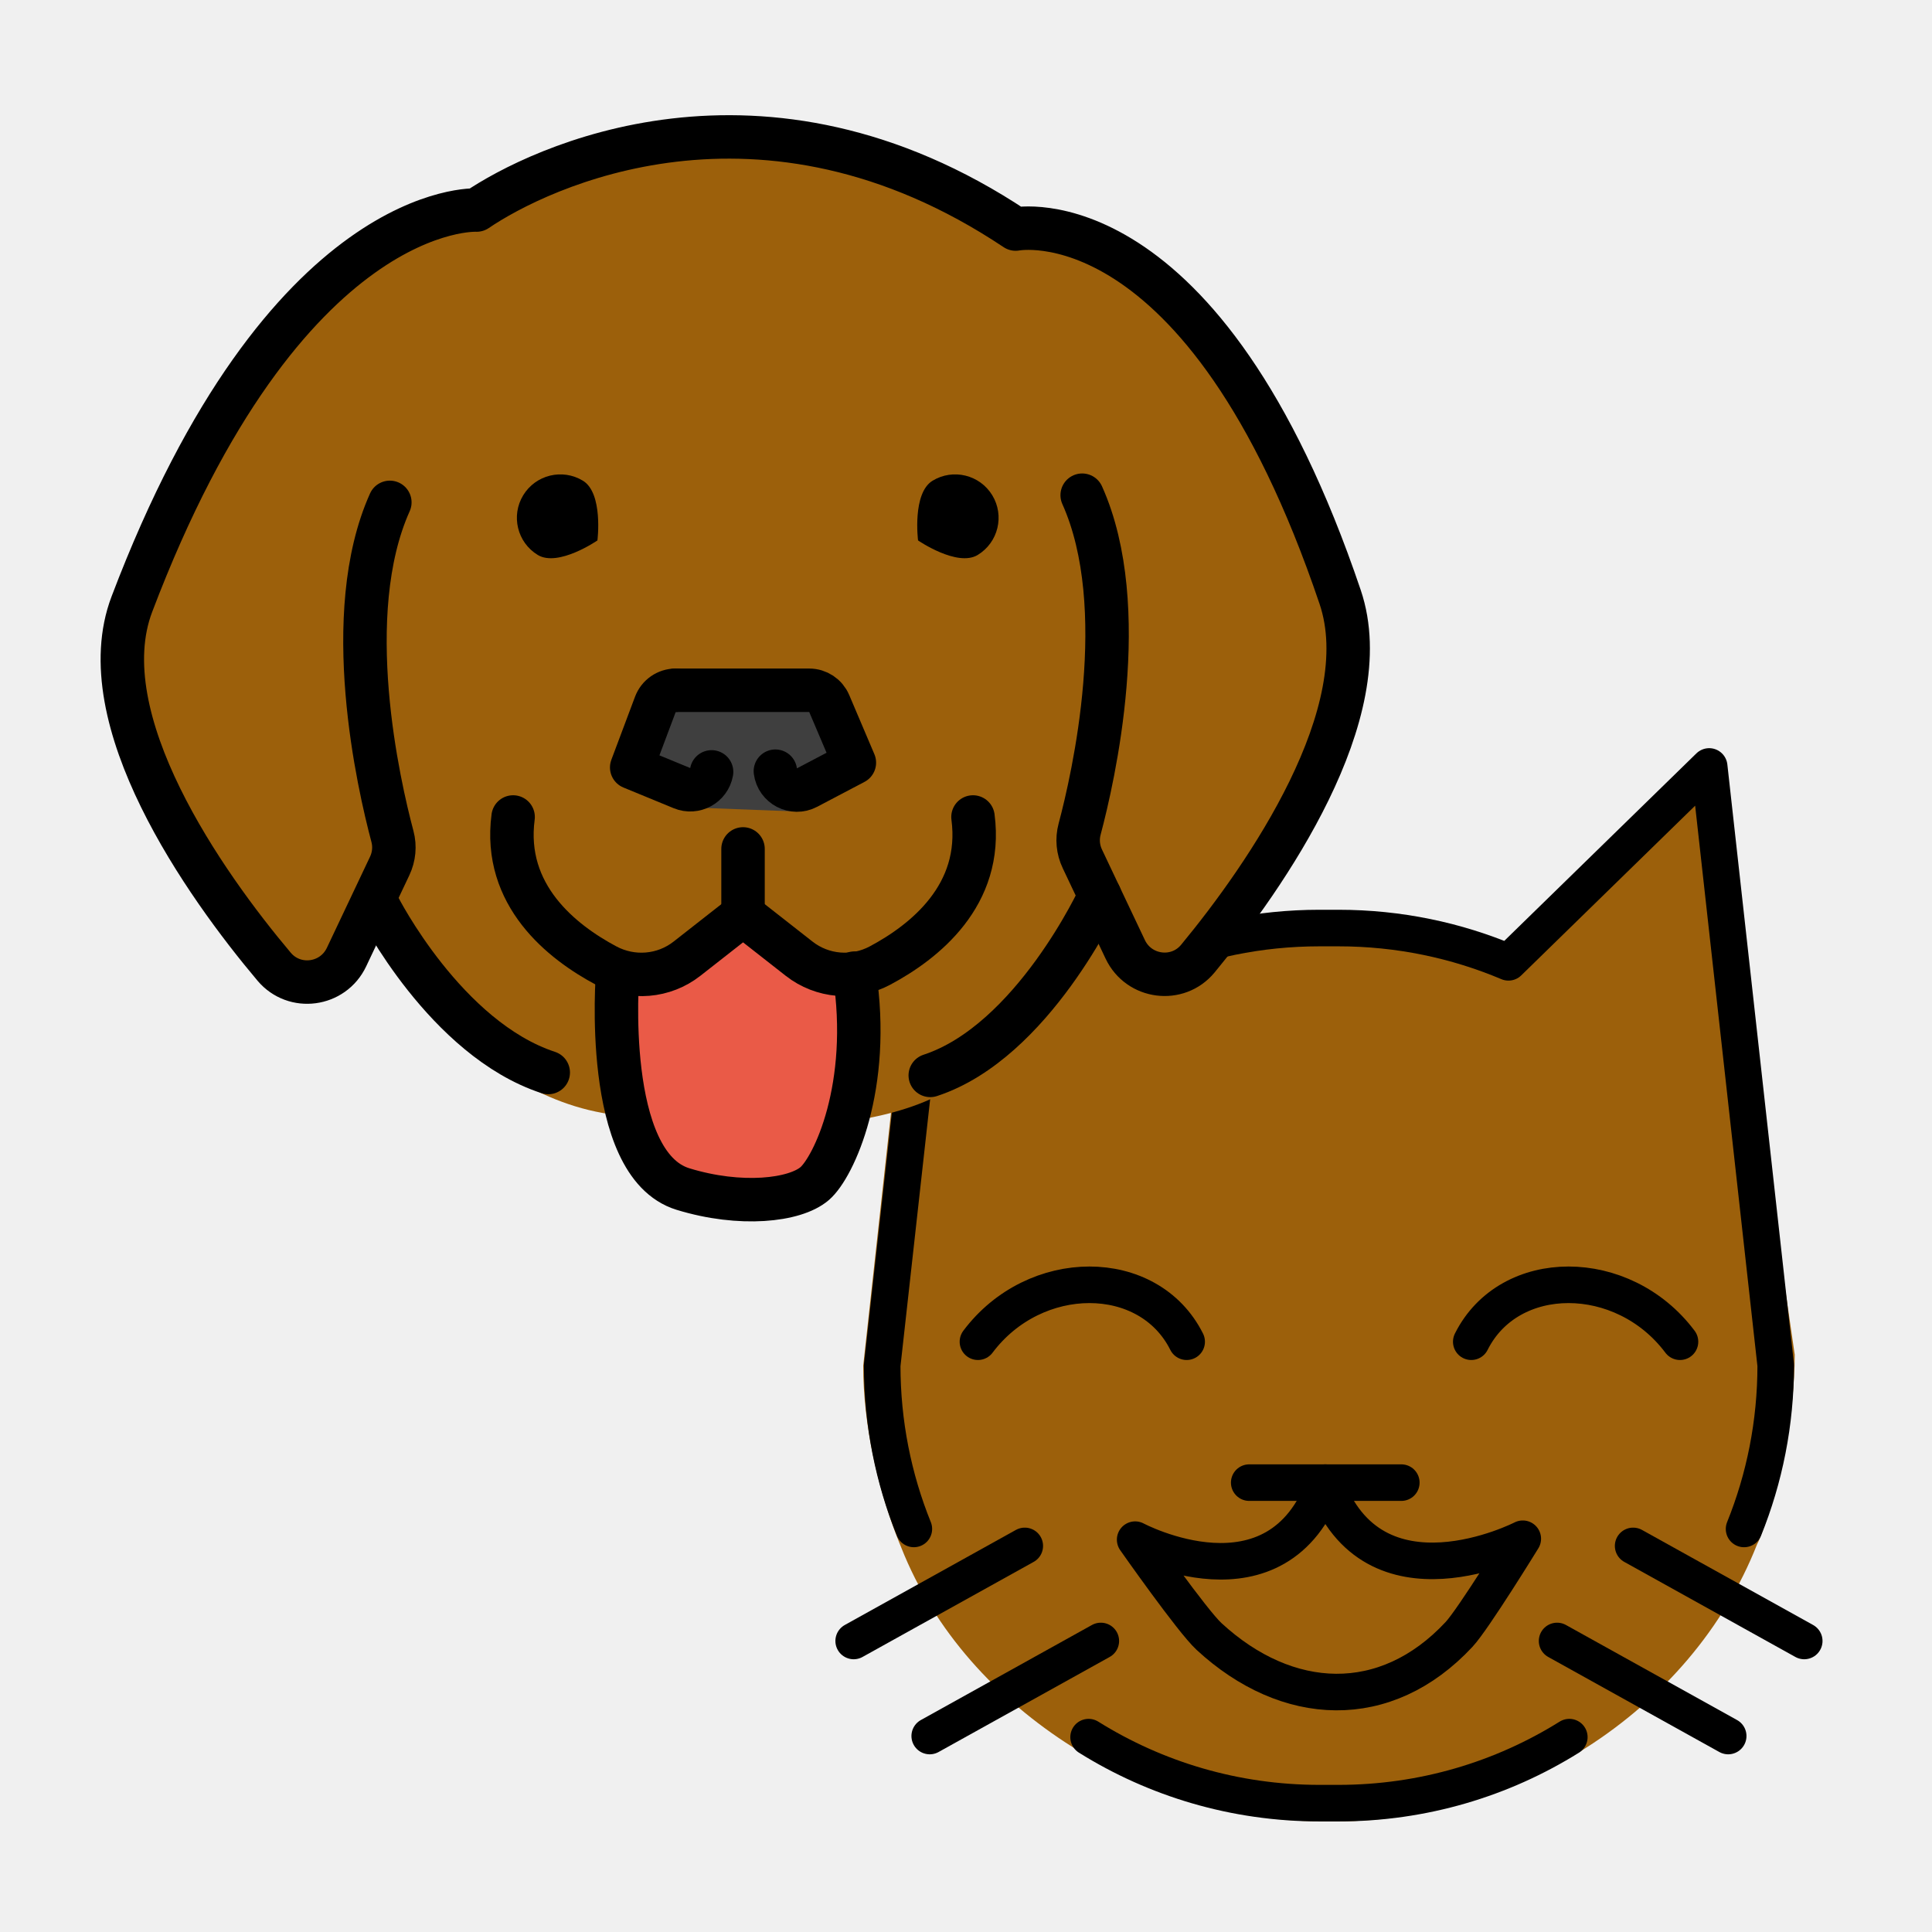
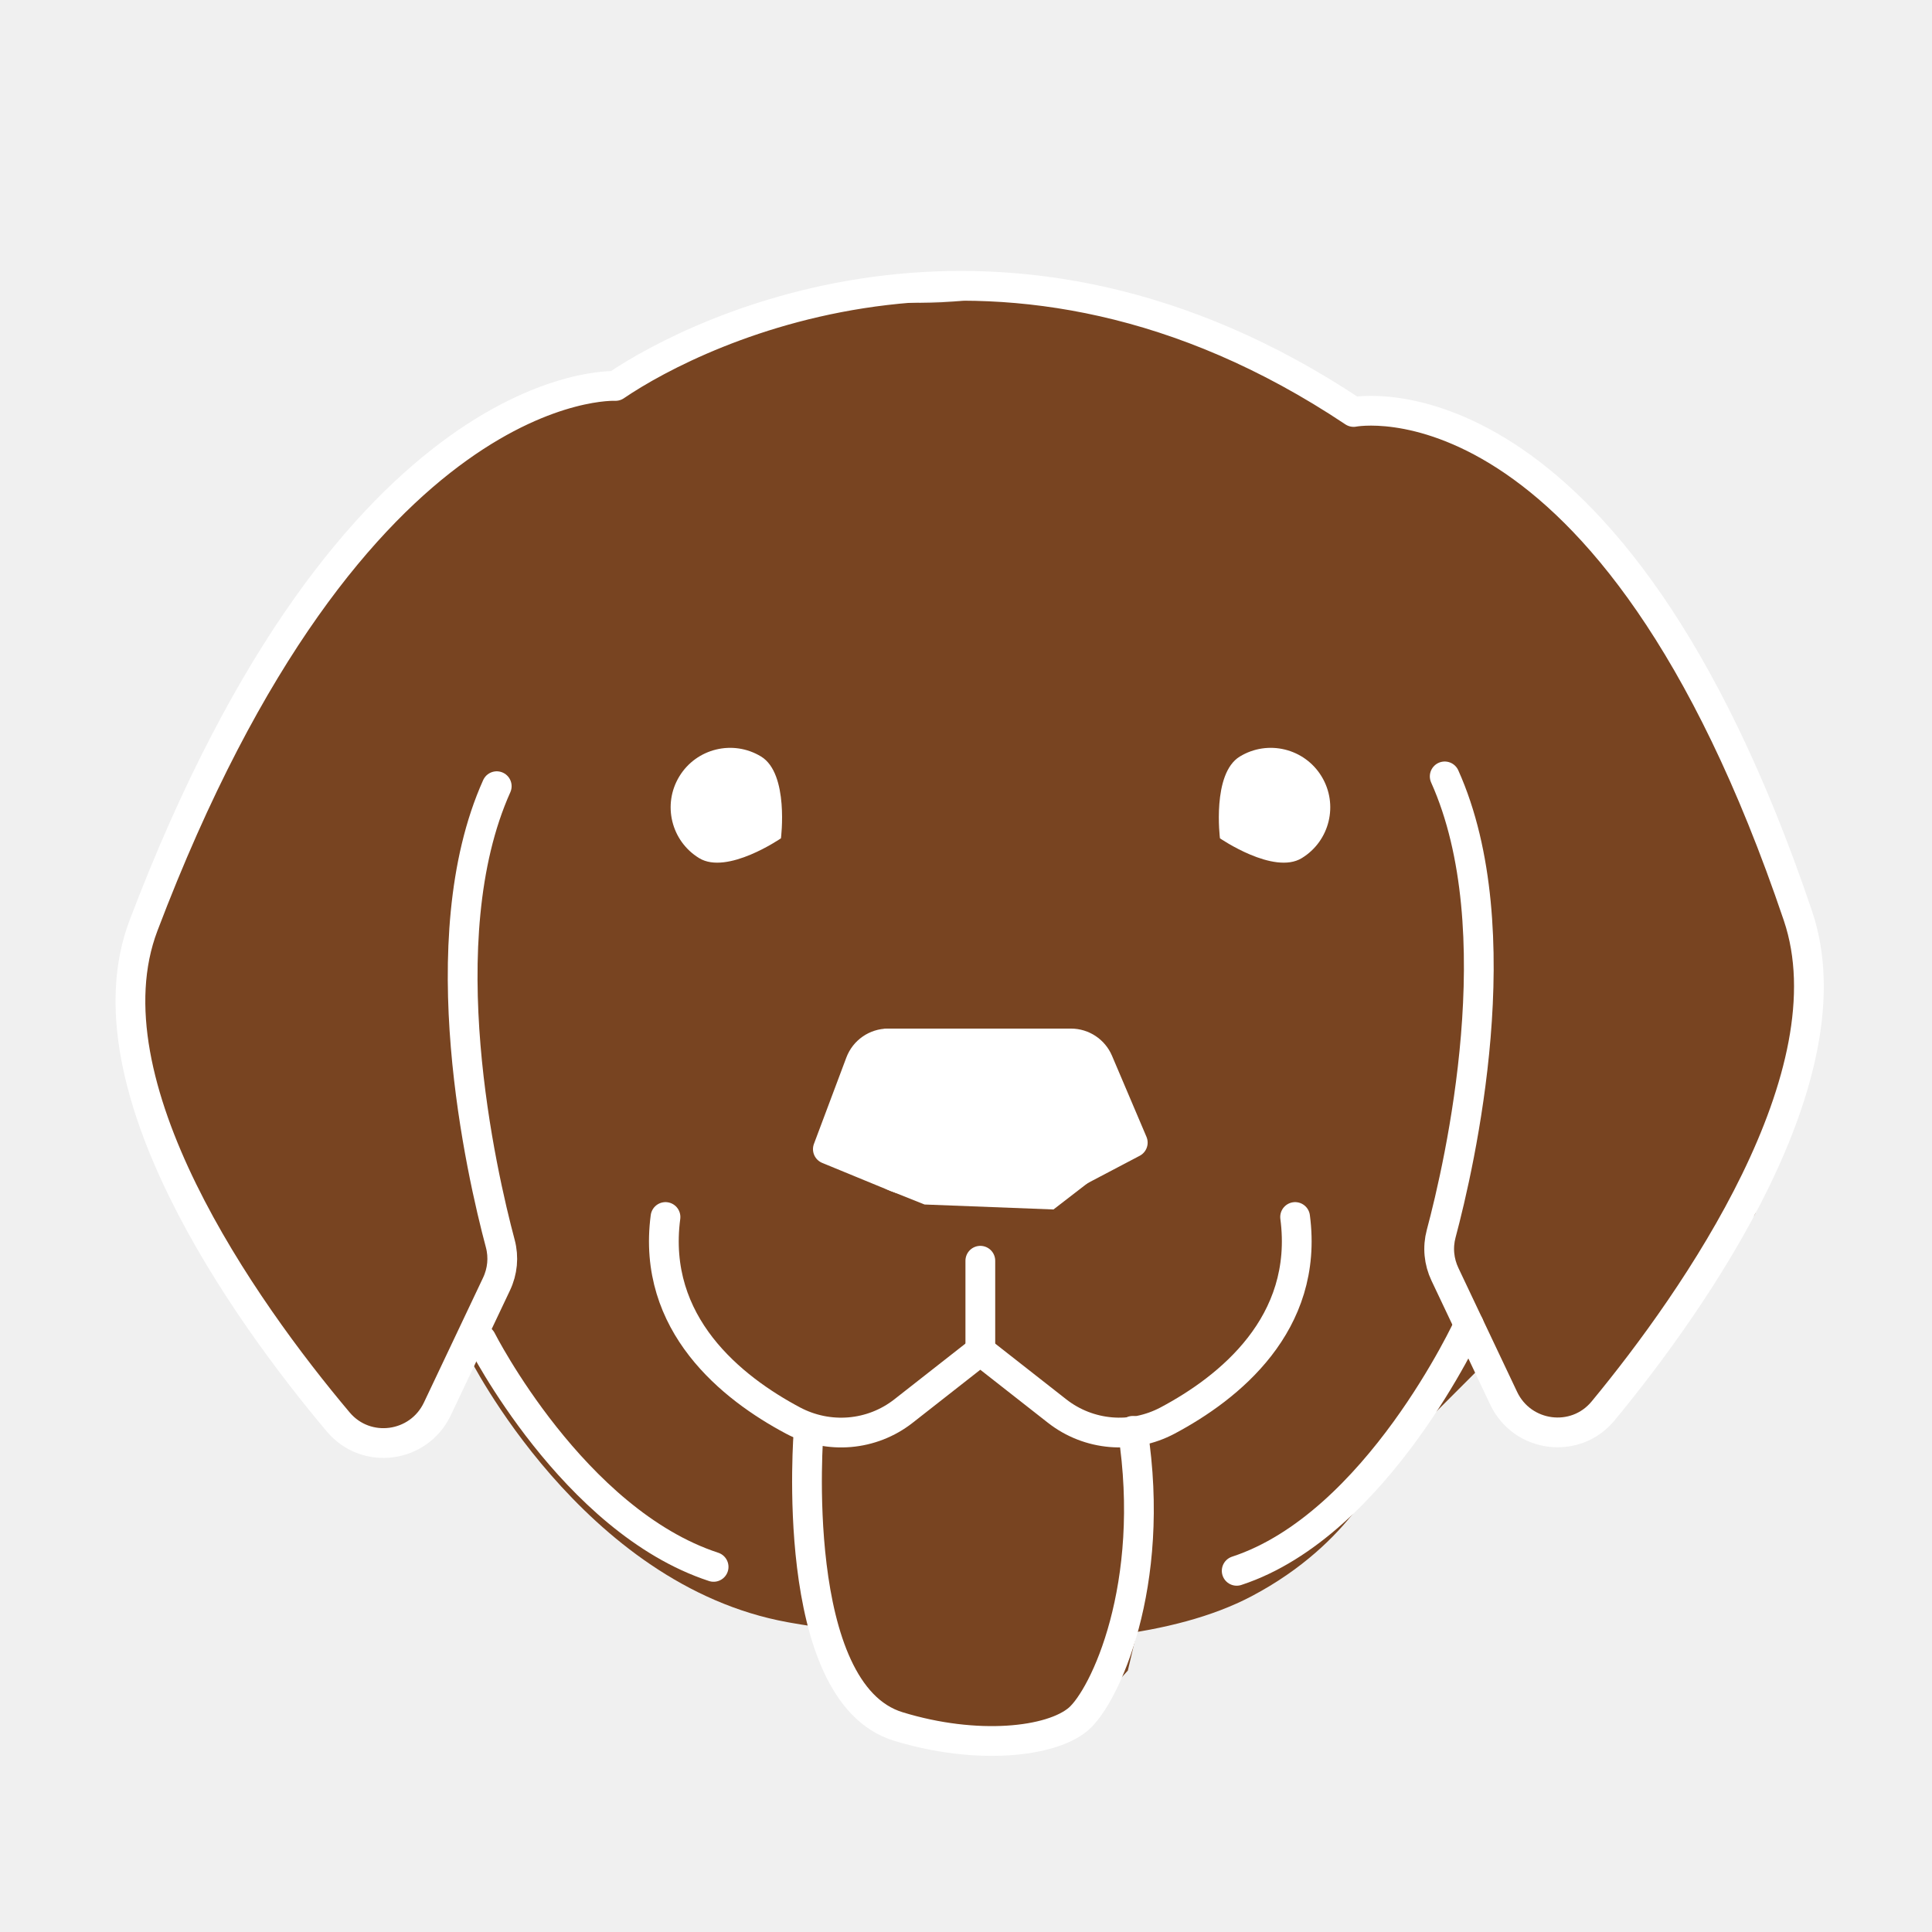
<svg xmlns="http://www.w3.org/2000/svg" id="emoji" viewBox="0 0 72 72" version="1.1">
  <defs id="defs232" />
-   <g id="color" transform="matrix(0.6812425,0,0,0.6812425,25.00158,24.27976)" style="fill:#9c600b;fill-opacity:1">
-     <path fill="#f4aa41" d="m 58.666,48.832 c -3.598,9.117 -12.631,15.155 -23.207,15.155 -9.117,0 -19.256,-5.848 -22.854,-14.964 L 12.478,48.71 C 11.337,45.85 10.521,42.35 10.521,39.077 L 14.188,5.706 25.416,16.786 c 2.923,-1.248 6.137,-1.939 9.51,-1.939 H 35.99 c 3.373,0 6.588,0.691 9.51,1.939 L 56.728,5.706 60.451,39.582 c 0,3.272 -0.628,6.397 -1.771,9.257" id="path198" style="fill:#9c600b;fill-opacity:1" />
-     <path fill="#e27022" d="M 35.458,63.987 C 46.067,64.329 55.812,57.983 59.41,48.866 l 0.111,-0.231 c 1.141,-2.86 1.958,-6.896 1.958,-10.169 l -4.75,-32.76" id="path200" style="fill:#9c600b;fill-opacity:1" />
-     <path fill="#ea5a47" d="m 25.6,48.524 c 0,0 7.8,4.16 10.4,-3.12 2.6,7.28 10.805,3.07 10.805,3.07 0,0 -2.694,4.381 -3.487,5.234 -4.017,4.314 -9.401,4.054 -13.672,0.117 C 28.711,52.962 25.6,48.524 25.6,48.524 Z" id="path202" style="fill:#9c600b;fill-opacity:1" />
-   </g>
-   <g id="hair" transform="matrix(0.6812425,0,0,0.6812425,25.00158,24.27976)" />
-   <g id="skin" transform="matrix(0.6812425,0,0,0.6812425,25.00158,24.27976)" />
-   <g id="skin-shadow" transform="matrix(0.6812425,0,0,0.6812425,25.00158,24.27976)" />
-   <g id="line" transform="matrix(0.6812425,0,0,0.6812425,25.00158,24.27976)">
-     <line x1="62" x2="52.64" y1="54.128" y2="48.928" fill="none" stroke="#000000" stroke-linecap="round" stroke-linejoin="round" stroke-miterlimit="10" stroke-width="2" id="line208" />
-     <line x1="57.84" x2="48.48" y1="59.328" y2="54.128" fill="none" stroke="#000000" stroke-linecap="round" stroke-linejoin="round" stroke-miterlimit="10" stroke-width="2" id="line210" />
-     <path fill="none" stroke="#000000" stroke-linecap="round" stroke-linejoin="round" stroke-miterlimit="10" stroke-width="2" d="M 13.292,47.999 C 12.174,45.234 11.56,42.212 11.56,39.048 l 3.64,-32.76 10.98,10.715 c 2.858,-1.207 6.001,-1.875 9.3,-1.875 h 1.04 c 3.299,0 6.442,0.668 9.3,1.875 L 56.8,6.288 l 3.64,32.76 c 0,3.165 -0.614,6.186 -1.732,8.952" id="path212" />
-     <line x1="10" x2="19.36" y1="54.128" y2="48.928" fill="none" stroke="#000000" stroke-linecap="round" stroke-linejoin="round" stroke-miterlimit="10" stroke-width="2" id="line214" />
-     <line x1="14.16" x2="23.52" y1="59.328" y2="54.128" fill="none" stroke="#000000" stroke-linecap="round" stroke-linejoin="round" stroke-miterlimit="10" stroke-width="2" id="line216" />
-     <line x1="31.638" x2="39.958" y1="45.466" y2="45.466" fill="none" stroke="#000000" stroke-linecap="round" stroke-linejoin="round" stroke-miterlimit="10" stroke-width="2" id="line218" />
-     <path fill="none" stroke="#000000" stroke-linecap="round" stroke-linejoin="round" stroke-miterlimit="10" stroke-width="2" d="m 25.398,48.586 c 0,0 7.8,4.16 10.4,-3.12 2.6,7.28 10.805,3.07 10.805,3.07 0,0 -2.694,4.381 -3.487,5.234 -4.017,4.314 -9.401,4.054 -13.672,0.117 -0.935,-0.862 -4.046,-5.301 -4.046,-5.301 z" id="path220" />
-     <path fill="none" stroke="#000000" stroke-linecap="round" stroke-linejoin="round" stroke-miterlimit="10" stroke-width="2" d="M 22.851,59.389 C 26.515,61.678 30.844,63 35.481,63 h 1.038 c 4.638,0 8.968,-1.322 12.63,-3.611" id="path222" />
-     <path fill="none" stroke="#000000" stroke-linecap="round" stroke-linejoin="round" stroke-miterlimit="10" stroke-width="2" d="m 55.203,37.758 c -3.114,-4.152 -9.342,-4.152 -11.418,0" id="path224" />
-     <path fill="none" stroke="#000000" stroke-linecap="round" stroke-linejoin="round" stroke-miterlimit="10" stroke-width="2" d="m 16.798,37.758 c 3.114,-4.152 9.342,-4.152 11.418,0" id="path226" />
-   </g>
-   <g id="hair-6" transform="matrix(0.6812425,0,0,0.6812425,4.696928,7.838494)" />
-   <g id="skin-7" transform="matrix(0.6812425,0,0,0.6812425,4.696928,7.838494)" />
-   <g id="skin-shadow-5" transform="matrix(0.6812425,0,0,0.6812425,4.696928,7.838494)" />
-   <path fill="#f4aa41" stroke="none" d="m 17.402,7.572 -3.643,1.417 -5.87,6.882 -3.643,8.703 1.619,4.251 c 1.016,3.069 2.852,5.816 5.87,8.096 l 2.024,-2.699 c 0,0 3.094,6.242 8.694,7.254 0,0 8.308,1.567 12.626,-0.71 2.769,-1.46 3.576,-3.576 3.576,-3.576 l 2.766,-2.766 1.282,1.889 1.687,-0.067 4.385,-5.87 1.417,-4.385 -0.135,-3.643 -1.889,-4.453 -3.913,-6.005 c 0,0 -2.159,-3.981 -6.612,-3.171 0,0 -5.263,-3.913 -9.581,-3.306 -4.318,0.607 -3.711,-1.012 -10.66,2.159 z" id="path234" style="stroke-width:0.81;fill:#9c600b;fill-opacity:1" />
-   <polygon fill="#ea5a47" stroke="none" points="35,60.419 39.583,59.836 41.167,58.086 42.167,53.836 41.917,49.836 39.917,50.086 36,47.252 32.917,49.669 30.417,49.669 30.333,53.502 31.083,57.002 32.167,58.919 " id="polygon236" transform="matrix(0.8096236,0,0,0.8096236,-1.624211,-4.236911)" />
-   <polygon fill="#3f3f3f" stroke="none" points="33.083,41.919 34.333,42.419 38.667,42.586 41.583,40.336 39.833,37.086 32.5,36.919 30.917,40.669 " id="polygon238" transform="matrix(0.8096236,0,0,0.8096236,-1.624211,-4.236911)" />
-   <g id="line-3" transform="matrix(0.8096236,0,0,0.8096236,-1.624211,-4.236911)">
-     <path fill="#000000" stroke="none" d="m 29.506,30.109 c 0,0 -1.805,1.242 -2.748,0.668 -0.943,-0.575 -1.242,-1.805 -0.668,-2.748 0.575,-0.943 1.805,-1.242 2.748,-0.668 0.943,0.575 0.668,2.748 0.668,2.748 z" id="path244" />
-     <path fill="none" stroke="#000000" stroke-linecap="round" stroke-linejoin="round" stroke-miterlimit="10" stroke-width="2" d="m 33.109,37.006 h 6.146 c 0.401,0 0.763,0.24 0.92,0.609 l 1.158,2.724 -2.179,1.146 c -0.616,0.324 -1.365,-0.065 -1.457,-0.754" id="path246" />
-     <path fill="none" stroke="#000000" stroke-linecap="round" stroke-linejoin="round" stroke-miterlimit="10" stroke-width="2" d="m 34.761,40.763 c -0.113,0.627 -0.776,0.99 -1.365,0.747 l -2.313,-0.952 1.09,-2.904 c 0.146,-0.39 0.519,-0.649 0.936,-0.649" id="path248" />
-     <path fill="none" stroke="#000000" stroke-linecap="round" stroke-linejoin="round" stroke-miterlimit="10" stroke-width="2" d="m 30.436,50.027 c 0,0 -0.719,8.793 3.007,9.938 2.646,0.812 5.15,0.532 6.062,-0.25 0.875,-0.75 2.632,-4.474 1.827,-9.688" id="path250" />
-     <path fill="#000000" stroke="none" d="m 44.264,30.109 c 0,0 1.805,1.242 2.748,0.668 0.943,-0.575 1.242,-1.805 0.668,-2.748 -0.575,-0.943 -1.805,-1.242 -2.748,-0.668 -0.943,0.575 -0.668,2.748 -0.668,2.748 z" id="path252" />
-     <path fill="none" stroke="#000000" stroke-linecap="round" stroke-linejoin="round" stroke-miterlimit="10" stroke-width="2" d="m 25.625,42.839 c -0.475,3.602 2.234,5.75 4.285,6.841 1.197,0.637 2.651,0.518 3.718,-0.318 l 2.581,-2.023 2.581,2.023 c 1.067,0.836 2.521,0.955 3.718,0.318 2.05,-1.091 4.76,-3.239 4.285,-6.841" id="path254" />
-     <path fill="none" stroke="#000000" stroke-linecap="round" stroke-linejoin="round" stroke-miterlimit="10" stroke-width="2" d="m 19.951,28.357 c -2.317,5.16 -0.508,13.025 0.119,15.376 0.122,0.457 0.075,0.935 -0.127,1.363 l -1.987,4.194 c -0.623,1.315 -2.393,1.553 -3.331,0.441 C 11.432,45.944 6.066,38.341 8.076,33.045 15.138,14.434 23.944,14.902 23.944,14.902 c 2.845,-1.934 13.104,-6.938 24.812,0.875 0,0 8.632,-1.718 14.938,16.938 1.804,5.336 -3.43,12.867 -6.551,16.644 -0.931,1.127 -2.716,0.894 -3.342,-0.427 l -1.974,-4.166 c -0.203,-0.427 -0.249,-0.906 -0.127,-1.363 0.627,-2.351 2.436,-10.216 0.119,-15.376" id="path256" />
-     <path fill="none" stroke="#000000" stroke-linecap="round" stroke-linejoin="round" stroke-miterlimit="10" stroke-width="2" d="m 52.631,46.463 c 0,0 -3.078,6.722 -7.805,8.271" id="path258" />
-     <path fill="none" stroke="#000000" stroke-linecap="round" stroke-linejoin="round" stroke-miterlimit="10" stroke-width="2" d="m 19.437,46.969 c 0,0 3.078,6.082 7.805,7.632" id="path260" />
-     <line x1="36.208" x2="36.208" y1="47.339" y2="44.309" fill="none" stroke="#000000" stroke-linecap="round" stroke-linejoin="round" stroke-miterlimit="10" stroke-width="2" id="line262" />
-   </g>
+   <g id="hair" transform="matrix(0.7491783,0,0,0.7491783,33.83215,32.32179)" />
+   <g id="skin" transform="matrix(0.7491783,0,0,0.7491783,33.83215,32.32179)" />
+   <g id="skin-shadow" transform="matrix(0.7491783,0,0,0.7491783,33.83215,32.32179)" />
+   <g id="hair-6" transform="matrix(0.7491783,0,0,0.7491783,11.50264,14.24095)" />
+   <g id="skin-7" transform="matrix(0.7491783,0,0,0.7491783,11.50264,14.24095)" />
+   <g id="skin-shadow-5" transform="matrix(0.7491783,0,0,0.7491783,11.50264,14.24095)" />
+   <path fill="#f4aa41" stroke="none" d="m 22.446,14.032 -4.989,1.94 -8.037,9.423 -4.989,11.917 2.217,5.82 c 1.392,4.203 3.906,7.963 8.037,11.086 l 2.771,-3.695 c 0,0 4.237,8.547 11.904,9.933 0,0 11.376,2.146 17.288,-0.972 3.792,-2 4.896,-4.896 4.896,-4.896 l 3.788,-3.788 1.755,2.587 2.31,-0.092 6.005,-8.037 1.94,-6.005 -0.185,-4.989 -2.587,-6.097 -5.358,-8.222 c 0,0 -2.956,-5.451 -9.053,-4.342 0,0 -7.206,-5.358 -13.118,-4.527 -5.912,0.831 -5.081,-1.386 -14.596,2.956 z" id="path234" style="fill:#784421;fill-opacity:1;stroke-width:1.109" />
+   <polygon fill="#ea5a47" stroke="none" points="32.167,58.919 35,60.419 39.583,59.836 41.167,58.086 42.167,53.836 41.917,49.836 39.917,50.086 36,47.252 32.917,49.669 30.417,49.669 30.333,53.502 31.083,57.002 " id="polygon236" transform="matrix(1.108585,0,0,1.108585,-3.605715,-2.136865)" style="fill:#784421;fill-opacity:1" />
+   <polygon fill="#3f3f3f" stroke="none" points="39.833,37.086 32.5,36.919 30.917,40.669 33.083,41.919 34.333,42.419 38.667,42.586 41.583,40.336 " id="polygon238" transform="matrix(1.108585,0,0,1.108585,-3.605715,-2.136865)" style="fill:#ffffff;fill-opacity:1" />
+   <path fill="#000000" stroke="none" d="m 29.104,31.241 c 0,0 -2.001,1.377 -3.047,0.74 -1.046,-0.637 -1.377,-2.001 -0.74,-3.047 0.637,-1.046 2.001,-1.377 3.047,-0.74 1.046,0.637 0.74,3.047 0.74,3.047 z" id="path244" style="stroke:none;stroke-width:1.109;stroke-miterlimit:4;stroke-dasharray:none;stroke-opacity:1;fill:#ffffff;fill-opacity:1" />
+   <path fill="none" stroke="#000000" stroke-linecap="round" stroke-linejoin="round" stroke-miterlimit="10" stroke-width="2" d="m 33.098,38.887 h 6.813 c 0.445,0 0.846,0.266 1.02,0.675 l 1.284,3.02 -2.416,1.27 c -0.682,0.359 -1.514,-0.071 -1.615,-0.836" id="path246" style="stroke:#ffffff;stroke-width:1.109;stroke-miterlimit:4;stroke-dasharray:none;stroke-opacity:1" />
+   <path fill="none" stroke="#000000" stroke-linecap="round" stroke-linejoin="round" stroke-miterlimit="10" stroke-width="2" d="m 34.929,43.052 c -0.125,0.695 -0.86,1.097 -1.513,0.828 l -2.564,-1.055 1.208,-3.219 c 0.162,-0.432 0.576,-0.719 1.038,-0.719" id="path248" style="stroke:#ffffff;stroke-width:1.109;stroke-miterlimit:4;stroke-dasharray:none;stroke-opacity:1" />
+   <path fill="none" stroke="#000000" stroke-linecap="round" stroke-linejoin="round" stroke-miterlimit="10" stroke-width="2" d="m 30.136,53.322 c 0,0 -0.797,9.748 3.334,11.017 2.933,0.901 5.709,0.59 6.721,-0.277 0.97,-0.831 2.918,-4.96 2.025,-10.739" id="path250" style="stroke:#ffffff;stroke-width:1.109;stroke-miterlimit:4;stroke-dasharray:none;stroke-opacity:1" />
+   <path fill="#000000" stroke="none" d="m 45.464,31.241 c 0,0 2.001,1.377 3.047,0.74 1.046,-0.637 1.377,-2.001 0.74,-3.047 -0.637,-1.046 -2.001,-1.377 -3.047,-0.74 -1.046,0.637 -0.74,3.047 -0.74,3.047 z" id="path252" style="stroke:none;stroke-width:1.109;stroke-miterlimit:4;stroke-dasharray:none;stroke-opacity:1;fill:#ffffff;fill-opacity:1" />
+   <path fill="none" stroke="#000000" stroke-linecap="round" stroke-linejoin="round" stroke-miterlimit="10" stroke-width="2" d="m 24.801,45.354 c -0.527,3.994 2.477,6.375 4.75,7.584 1.327,0.706 2.939,0.574 4.121,-0.353 l 2.861,-2.243 2.861,2.243 c 1.183,0.927 2.795,1.058 4.121,0.353 2.273,-1.209 5.277,-3.591 4.75,-7.584" id="path254" style="stroke:#ffffff;stroke-width:1.109;stroke-miterlimit:4;stroke-dasharray:none;stroke-opacity:1" />
+   <path fill="none" stroke="#000000" stroke-linecap="round" stroke-linejoin="round" stroke-miterlimit="10" stroke-width="2" d="m 18.512,29.299 c -2.568,5.72 -0.564,14.439 0.132,17.045 0.135,0.507 0.084,1.037 -0.141,1.511 l -2.203,4.649 C 15.609,53.963 13.646,54.227 12.607,52.994 9.068,48.796 3.119,40.367 5.347,34.496 13.176,13.865 22.938,14.383 22.938,14.383 c 3.154,-2.144 14.527,-7.691 27.507,0.97 0,0 9.57,-1.904 16.559,18.777 1.999,5.916 -3.802,14.264 -7.262,18.452 -1.032,1.249 -3.011,0.991 -3.705,-0.474 l -2.188,-4.618 c -0.225,-0.474 -0.276,-1.004 -0.141,-1.511 0.696,-2.606 2.7,-11.325 0.132,-17.045" id="path256" style="stroke:#ffffff;stroke-width:1.109;stroke-miterlimit:4;stroke-dasharray:none;stroke-opacity:1" />
+   <path fill="none" stroke="#000000" stroke-linecap="round" stroke-linejoin="round" stroke-miterlimit="10" stroke-width="2" d="m 54.74,49.371 c 0,0 -3.412,7.451 -8.652,9.169" id="path258" style="stroke:#ffffff;stroke-width:1.109;stroke-miterlimit:4;stroke-dasharray:none;stroke-opacity:1" />
+   <path fill="none" stroke="#000000" stroke-linecap="round" stroke-linejoin="round" stroke-miterlimit="10" stroke-width="2" d="m 17.942,49.932 c 0,0 3.412,6.743 8.652,8.461" id="path260" style="stroke:#ffffff;stroke-width:1.109;stroke-miterlimit:4;stroke-dasharray:none;stroke-opacity:1" />
+   <line x1="36.534" x2="36.534" y1="50.343" y2="46.984" fill="none" stroke="#000000" stroke-linecap="round" stroke-linejoin="round" stroke-miterlimit="10" stroke-width="2" id="line262" style="stroke:#ffffff;stroke-width:1.109;stroke-miterlimit:4;stroke-dasharray:none;stroke-opacity:1" />
</svg>
